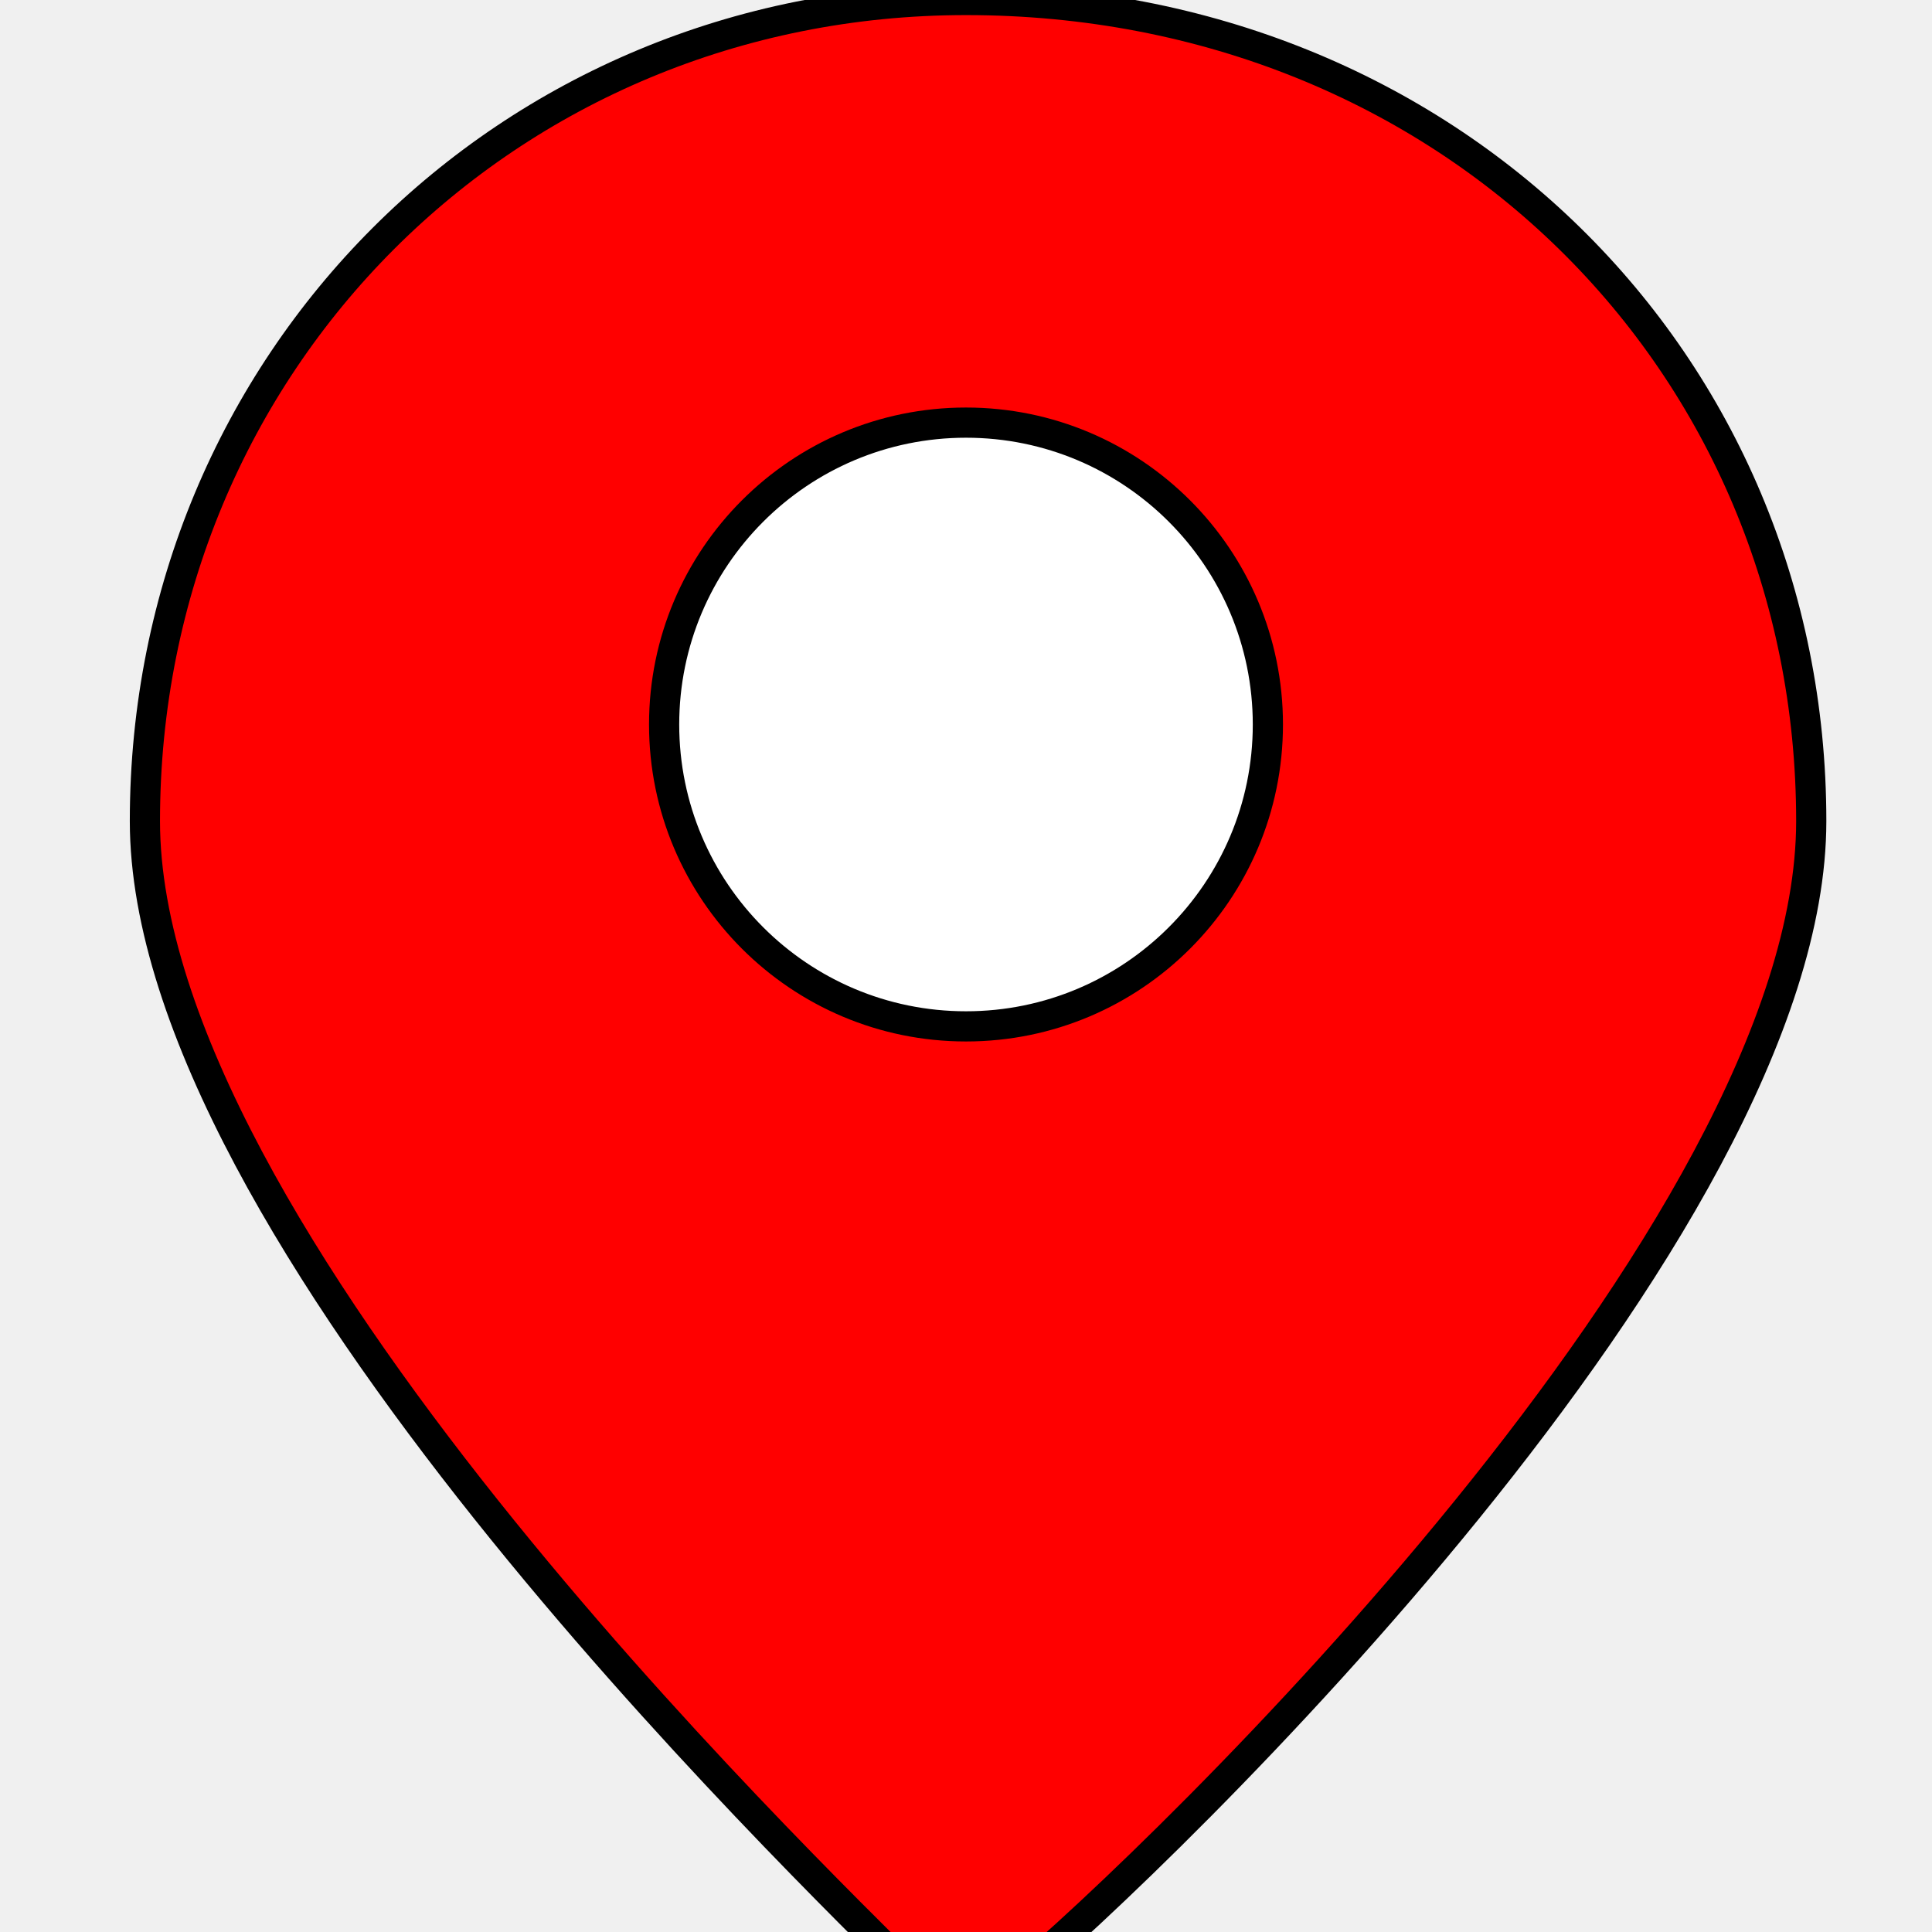
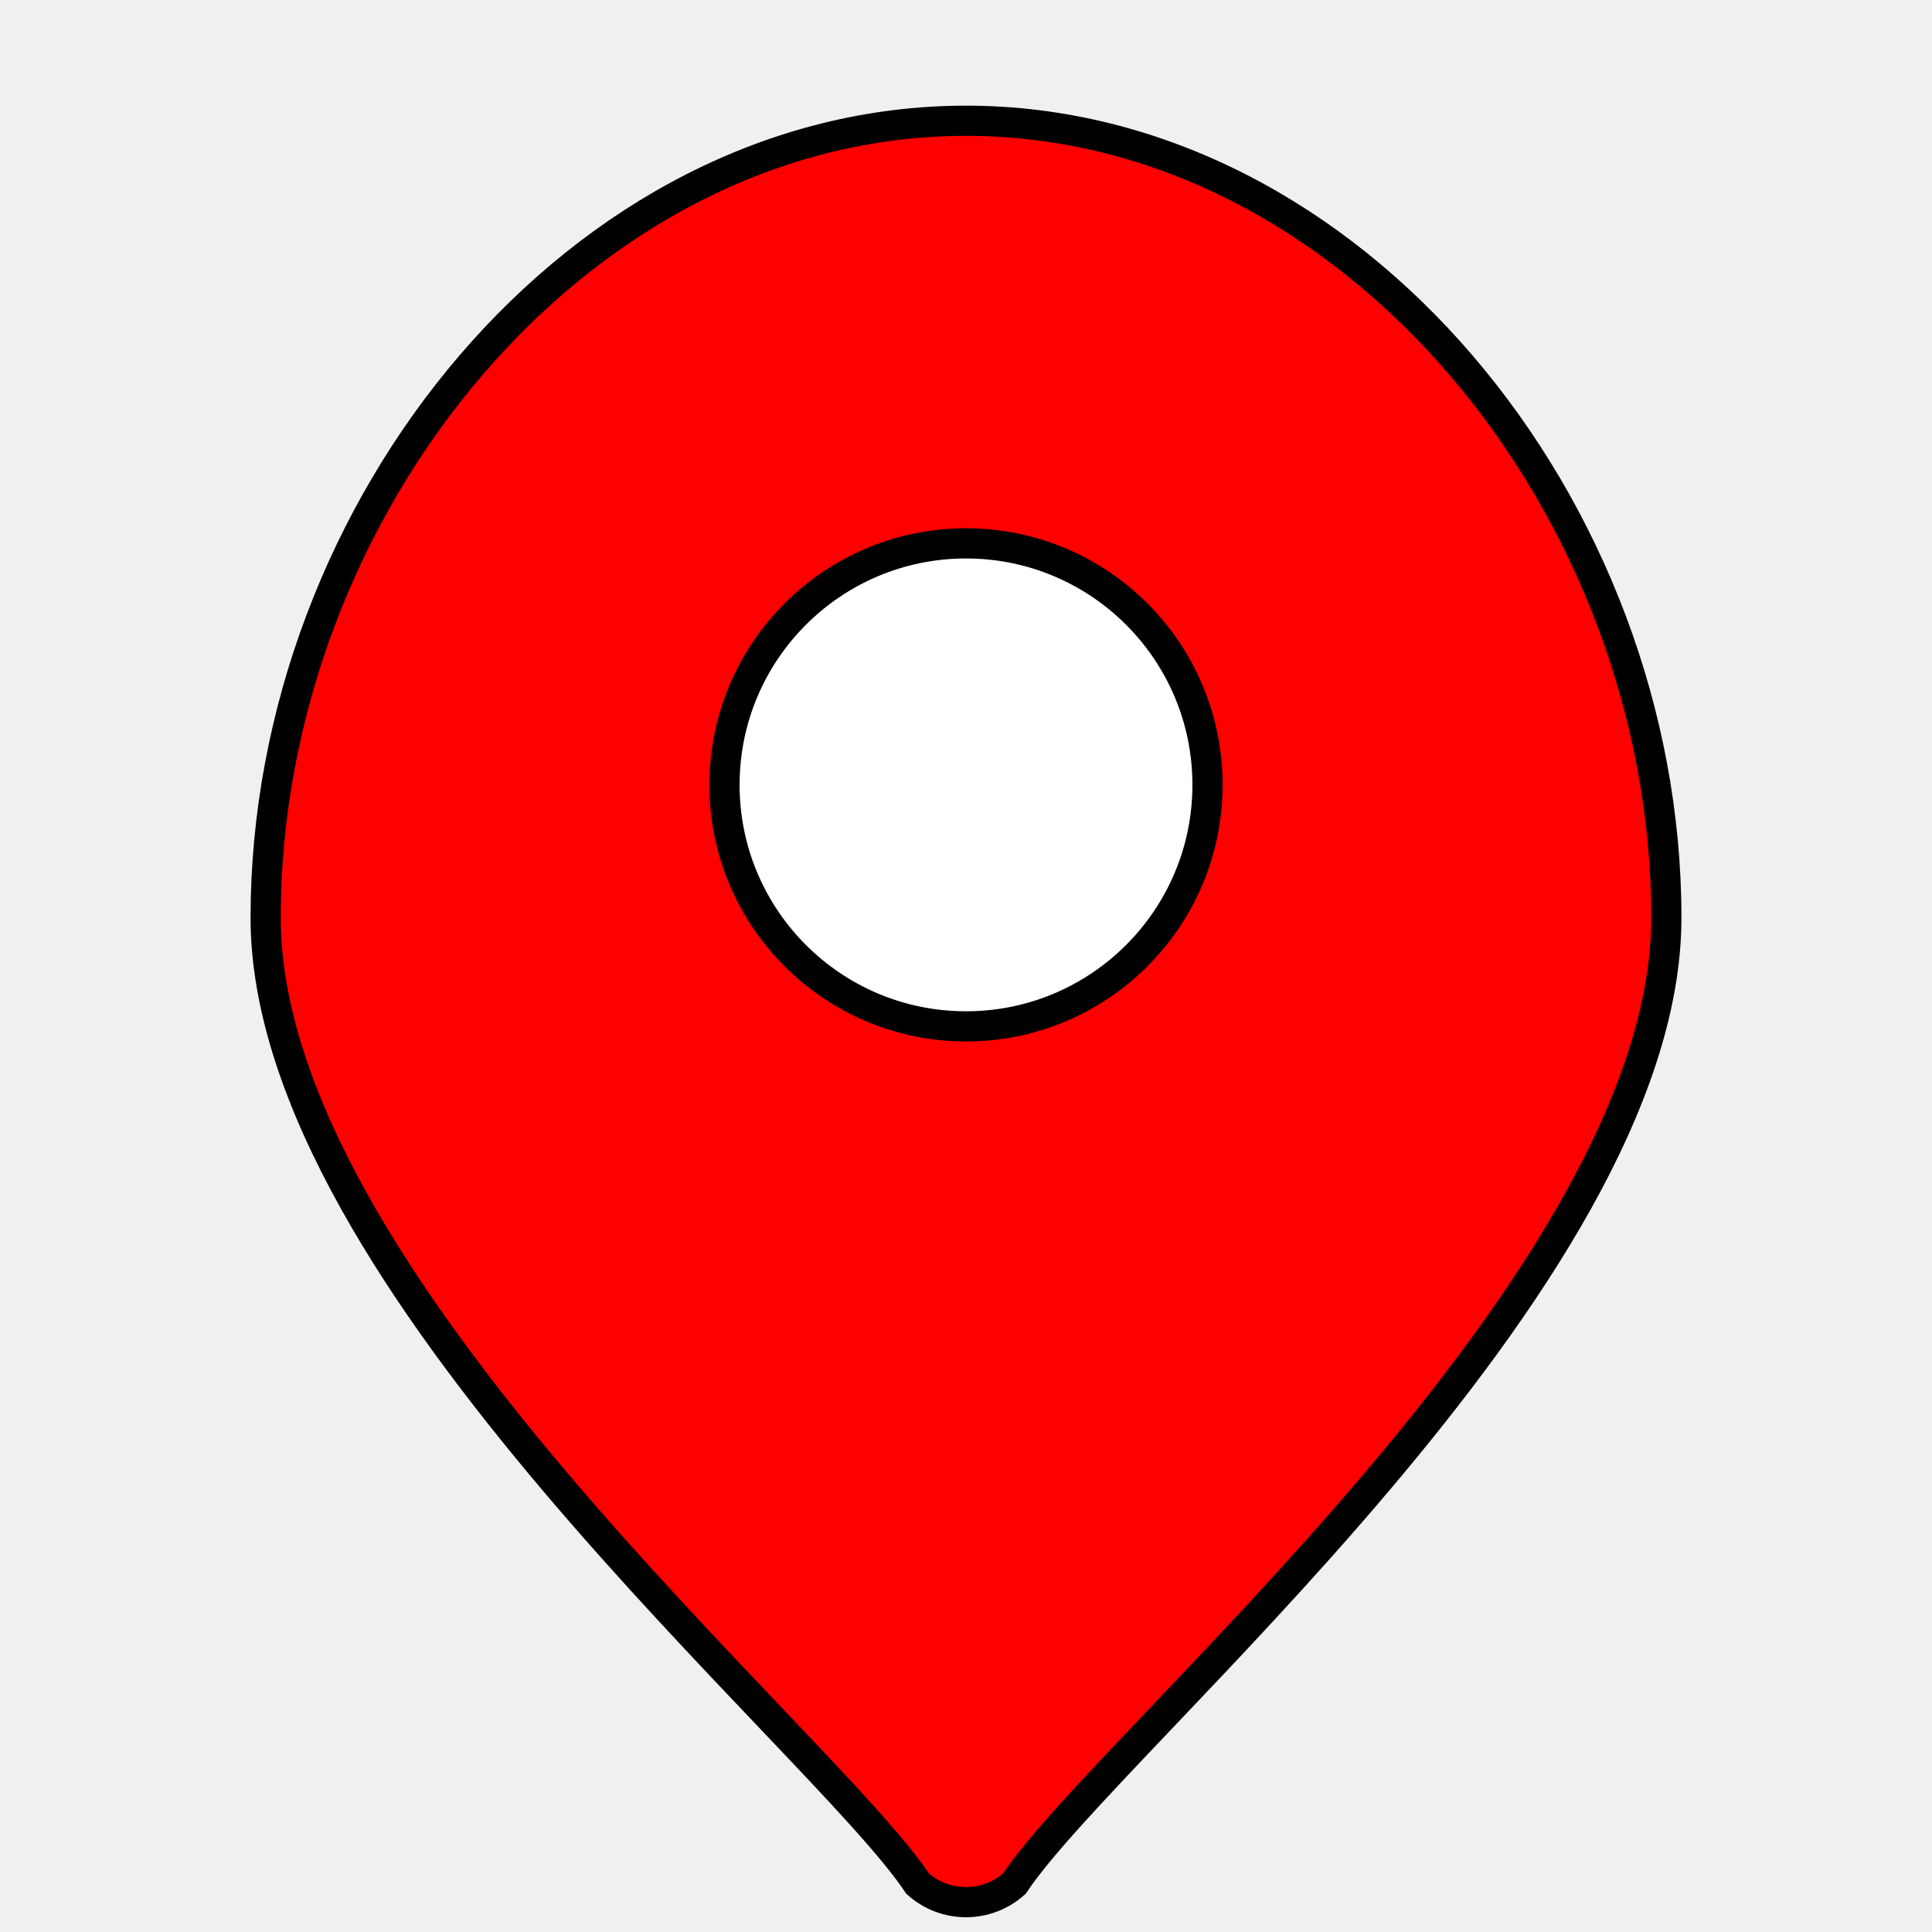
<svg xmlns="http://www.w3.org/2000/svg" height="64px" width="64px" version="1.1" viewBox="0 0 64 64" xml:space="preserve" fill="#000000">
  <g id="SVGRepo_bgCarrier" stroke-width="0" />
  <g id="SVGRepo_tracerCarrier" stroke-linecap="round" stroke-linejoin="round" />
  <g id="SVGRepo_iconCarrier">
-     <path d="M32 0C16.8 0 4.8 12 4.8 27.2c0 13.6 21.6 34.4 25.6 38.4a2.4 2.4 0 0 0 3.2 0C38.4 61.6 60 40.8 60 27.2 60 12 48 0 32 0z" fill="#ff0000" stroke="#000000" stroke-width="1" />
-     <path d="M32 14a10 10 0 1 0 0 20 10 10 0 0 0 0-20z" fill="#ffffff" stroke="#000000" stroke-width="1" />
+     <path d="M32 4C19.2 4 8.8 16.8 8.8 30.4c0 12 18.4 27.2 21.6 32a2.4 2.4 0 0 0 3.2 0c3.2-4.8 21.6-20 21.6-32C55.2 16.8 44.8 4 32 4z" fill="#ff0000" stroke="#000000" stroke-width="1" />
+     <path d="M32 18a8 8 0 1 0 0 16 8 8 0 0 0 0-16z" fill="#ffffff" stroke="#000000" stroke-width="1" />
  </g>
</svg>
